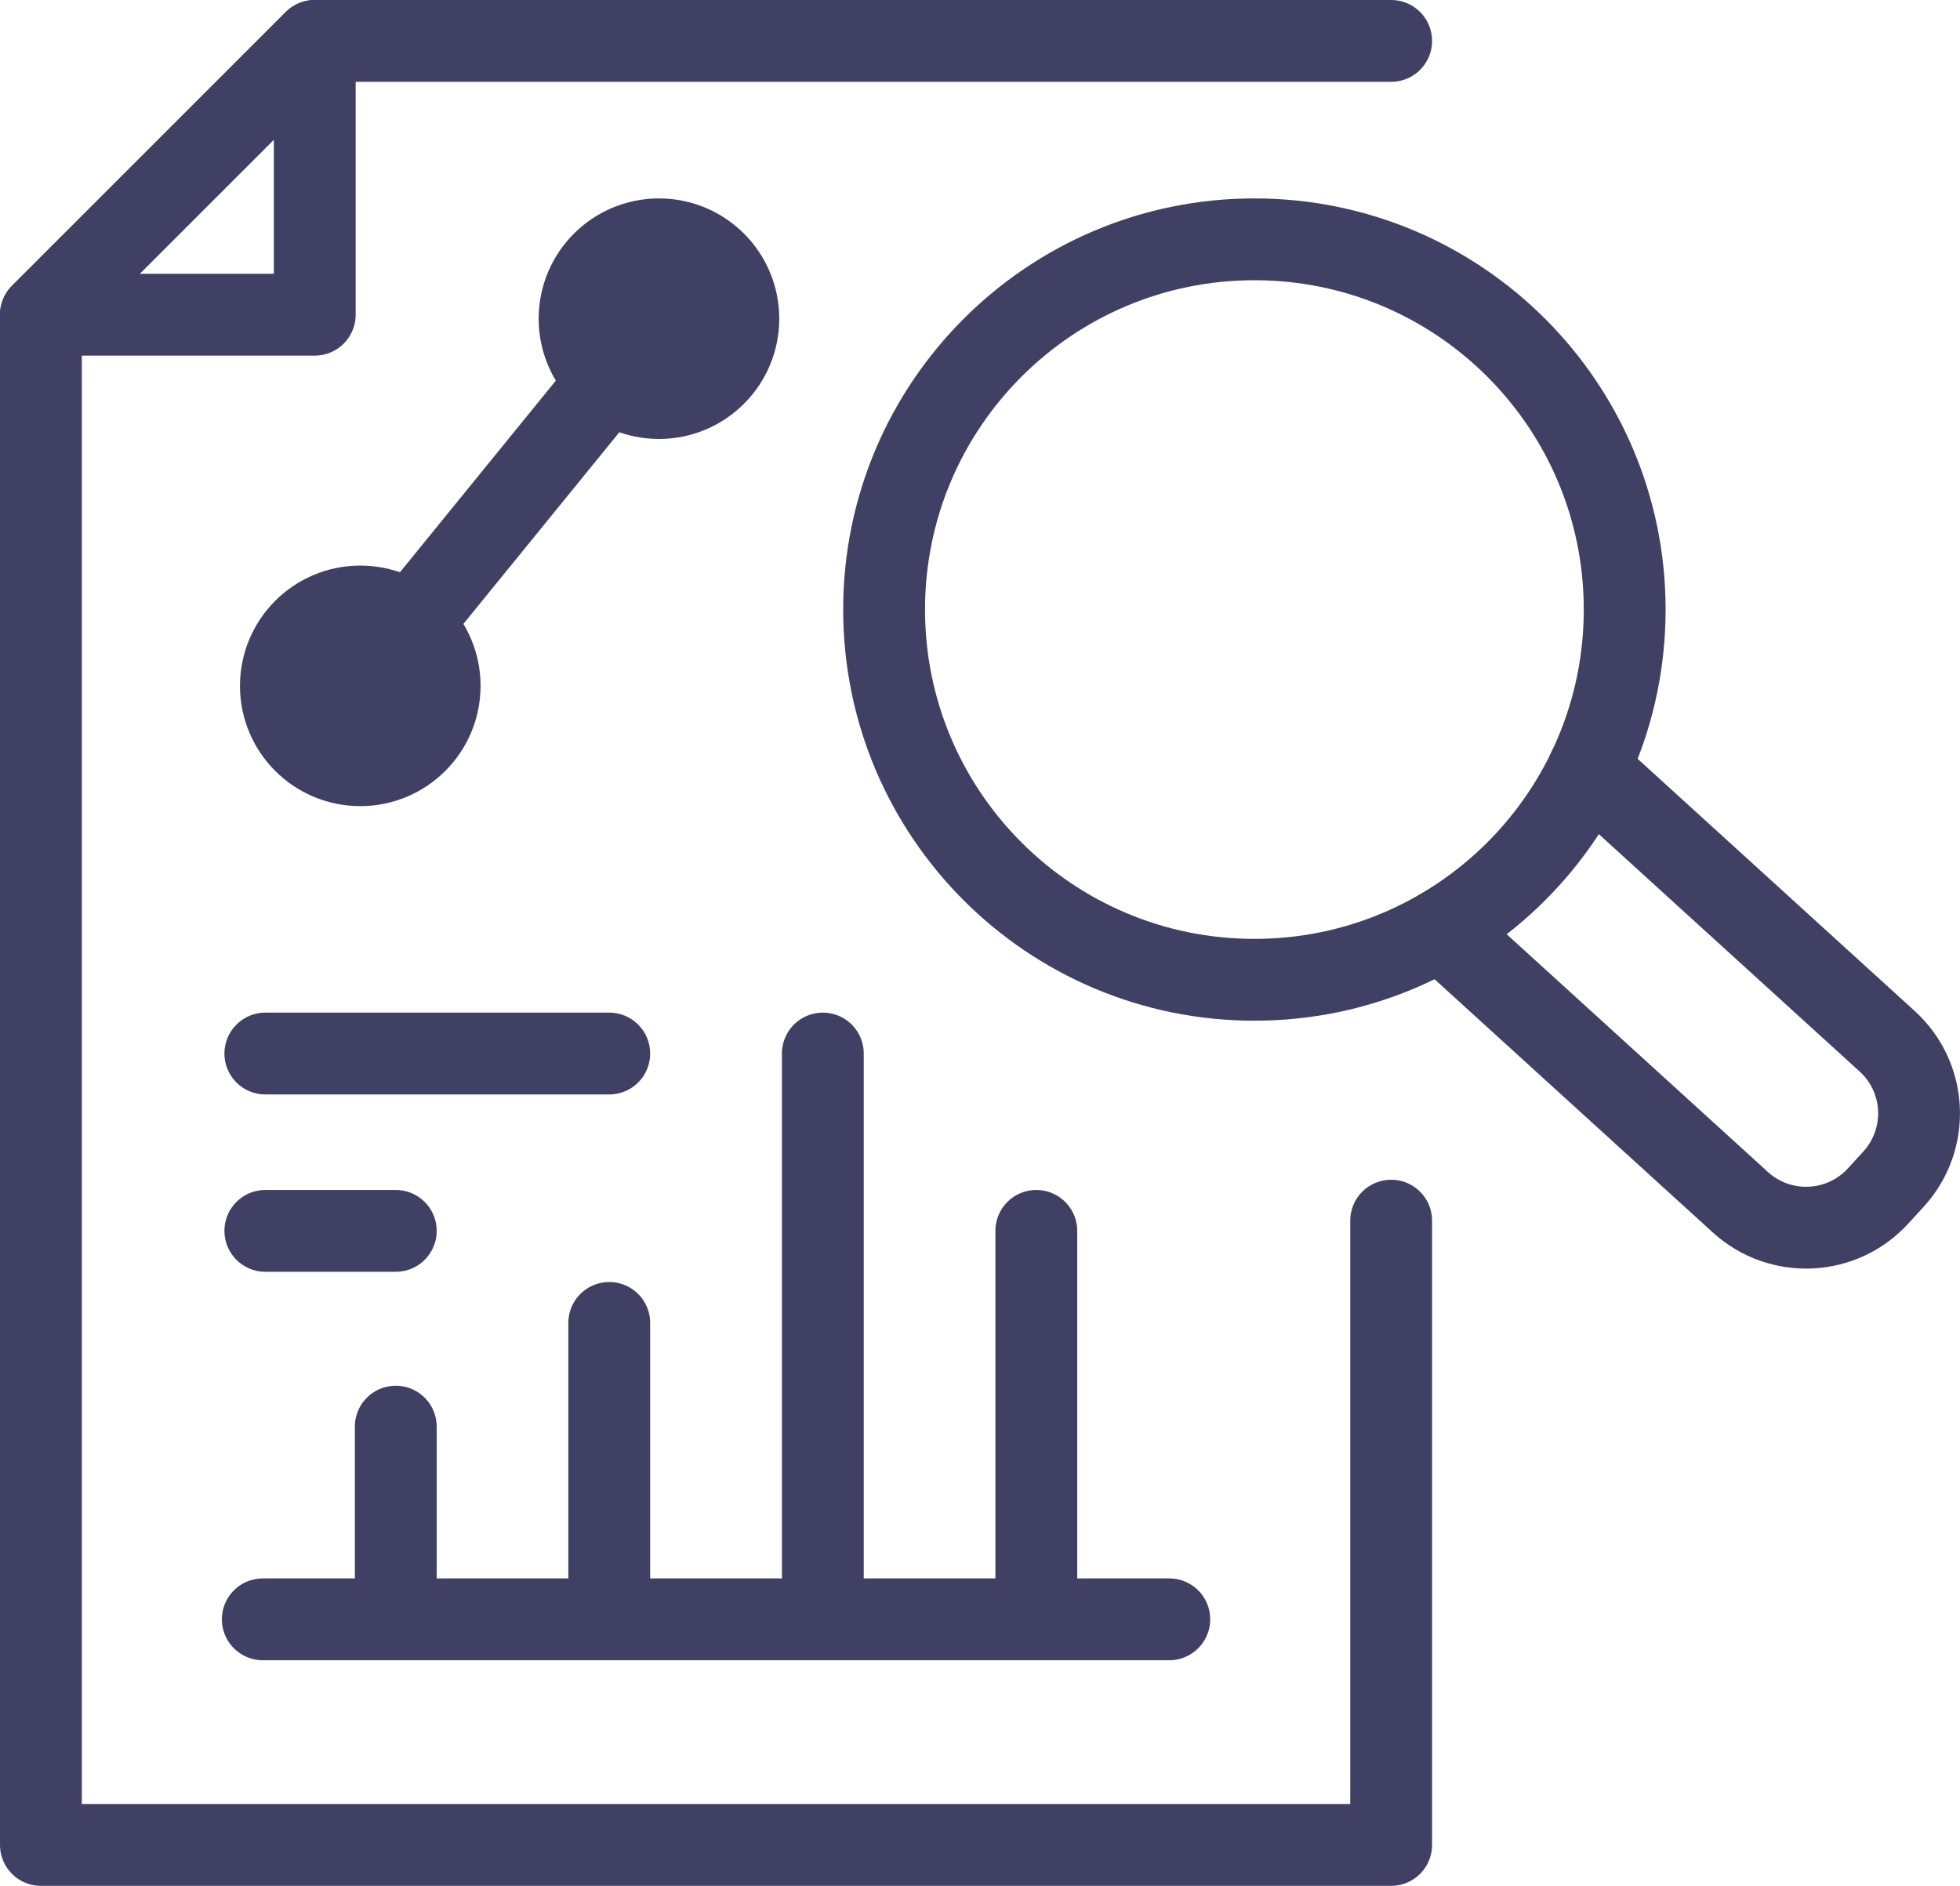
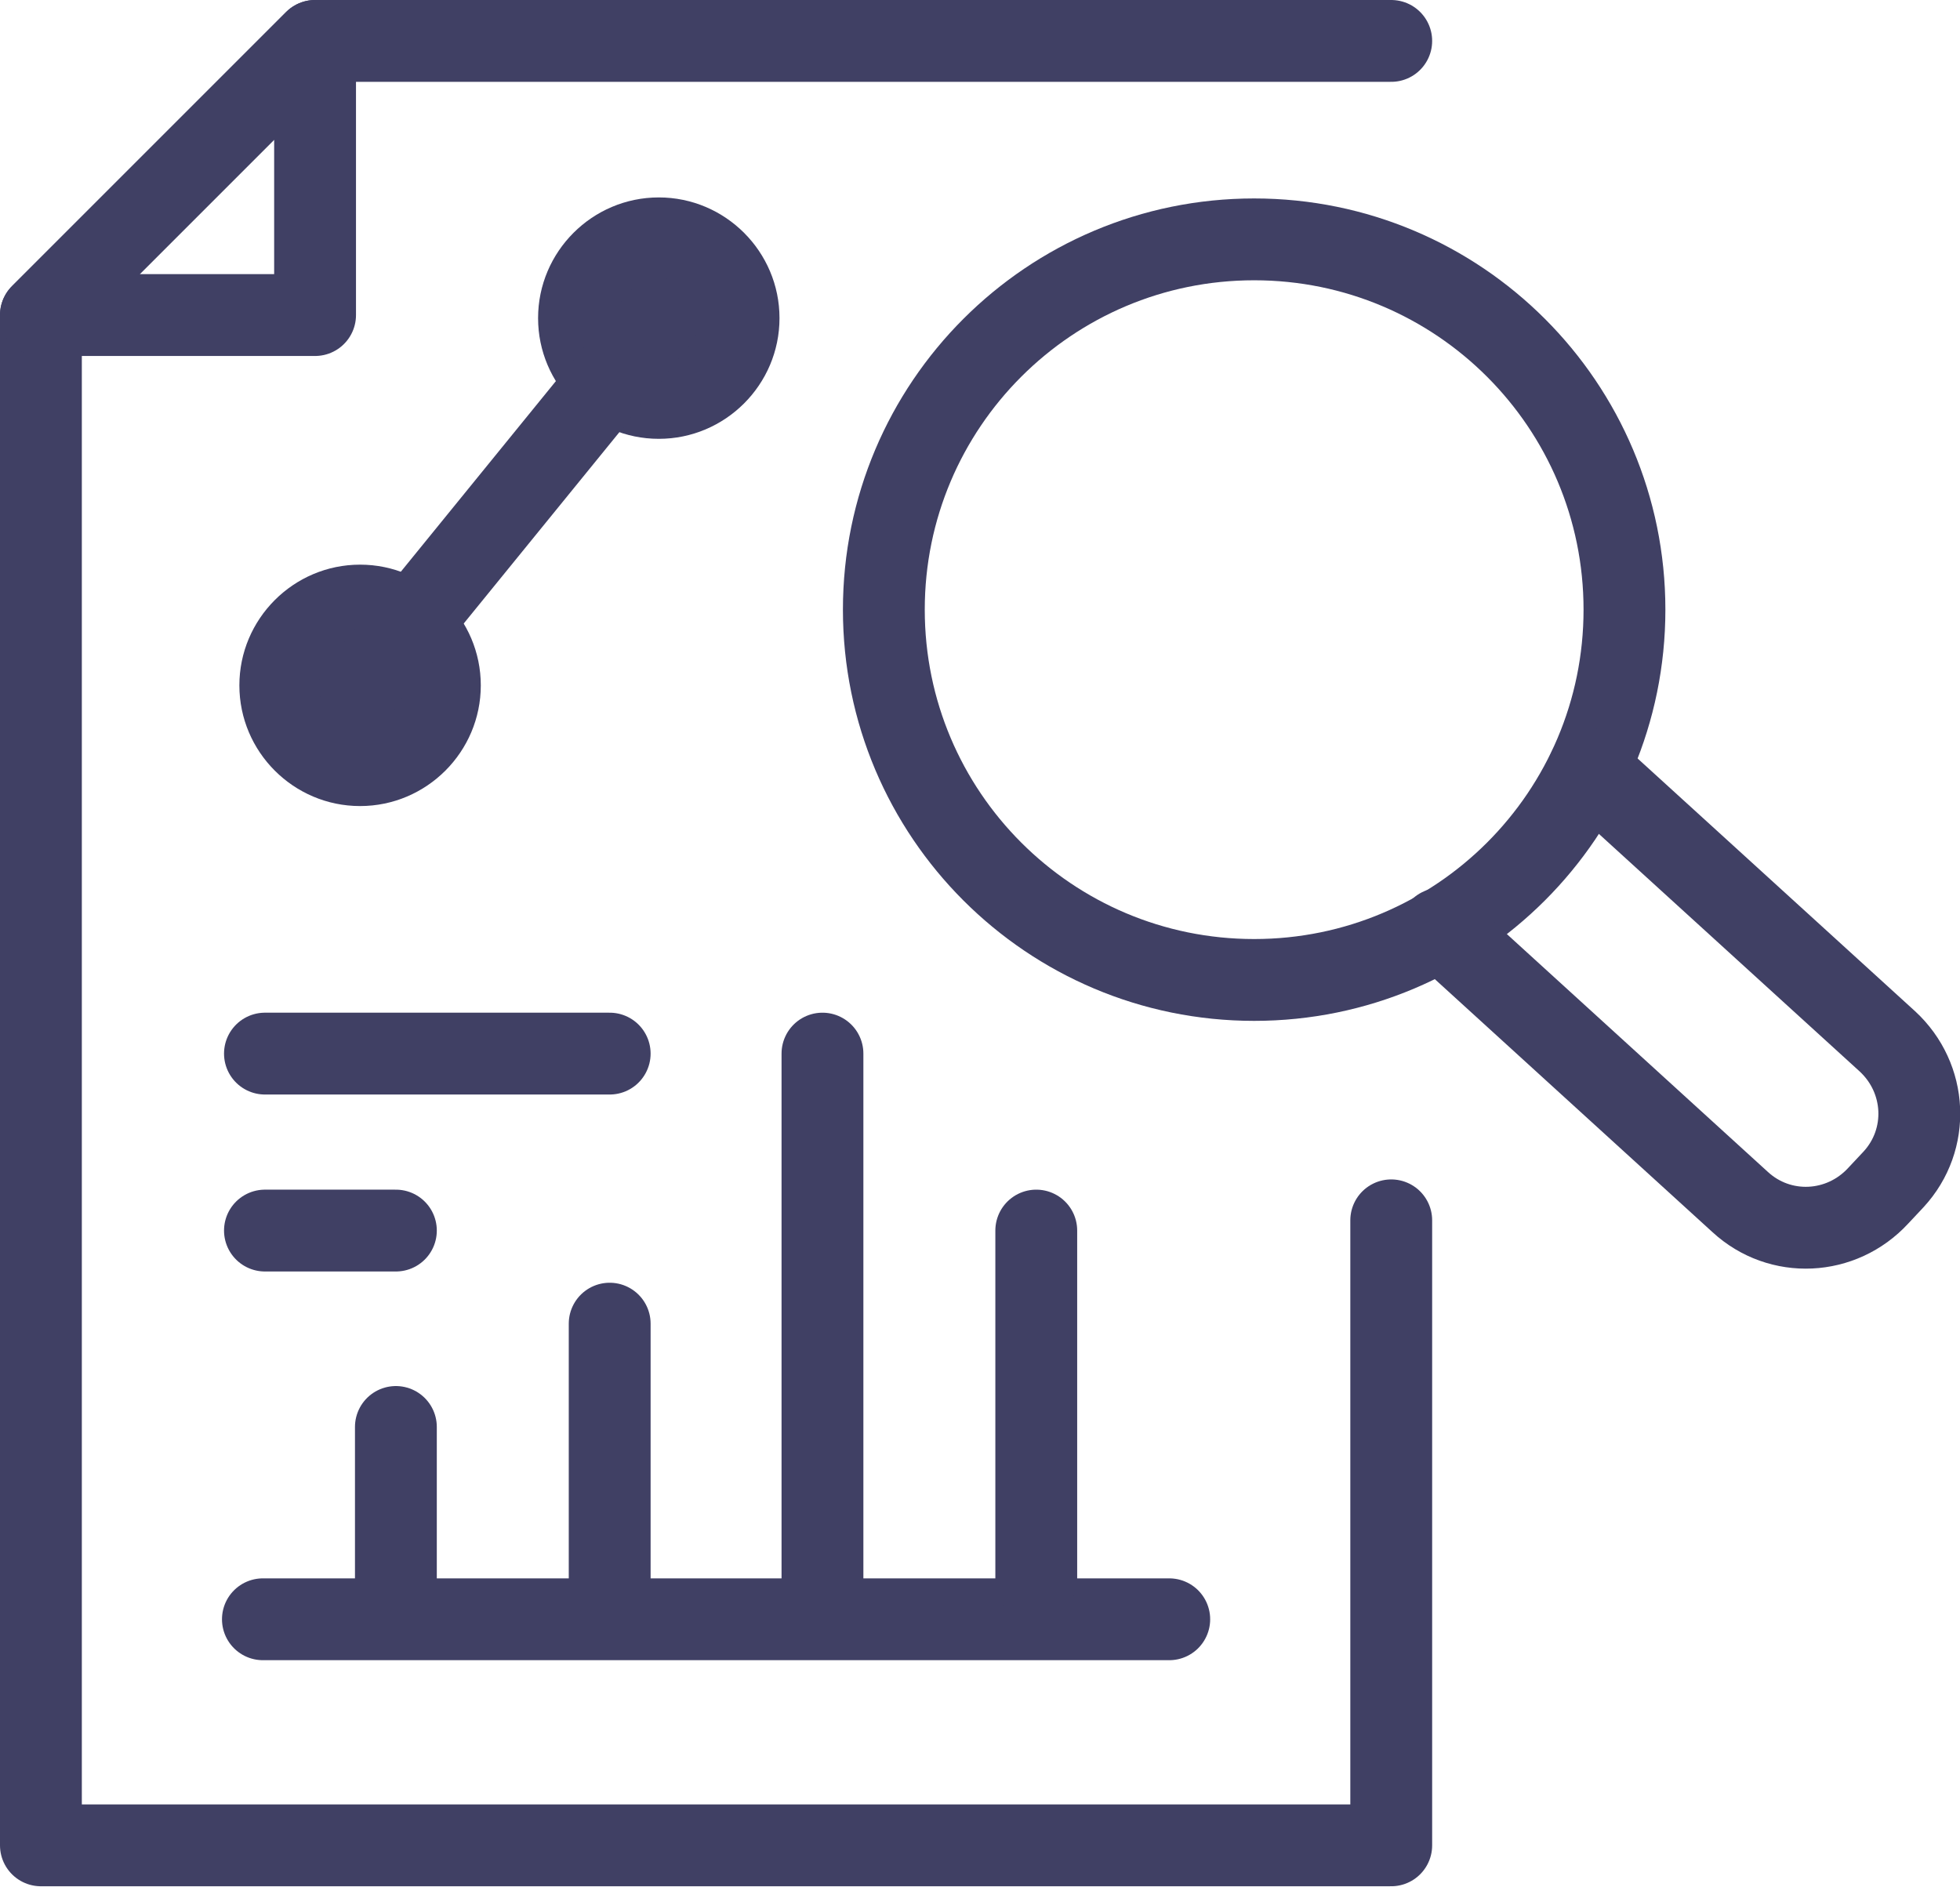
- <svg xmlns="http://www.w3.org/2000/svg" id="Layer_1" viewBox="0 0 191.61 184.39">
-   <defs>
-     <style>.cls-1{fill:none;stroke:#404064;stroke-linecap:round;stroke-linejoin:round;stroke-width:8px;}</style>
-   </defs>
-   <circle class="cls-1" cx="64.42" cy="31.16" r="7.76" />
-   <circle class="cls-1" cx="35.22" cy="67.06" r="7.76" />
-   <polyline class="cls-1" points="136 4 30.77 4 4 30.77 4 180.39 136 180.39 136 119.35" />
-   <line class="cls-1" x1="25.94" y1="103.01" x2="59.56" y2="103.01" />
-   <line class="cls-1" x1="25.94" y1="120.35" x2="38.69" y2="120.35" />
-   <line class="cls-1" x1="38.69" y1="154.52" x2="38.69" y2="139.49" />
-   <line class="cls-1" x1="59.56" y1="154.52" x2="59.56" y2="129.35" />
-   <line class="cls-1" x1="80.44" y1="154.52" x2="80.44" y2="103.01" />
-   <line class="cls-1" x1="25.69" y1="158.33" x2="114.31" y2="158.33" />
-   <line class="cls-1" x1="101.31" y1="154.52" x2="101.31" y2="120.35" />
-   <line class="cls-1" x1="64.42" y1="31.16" x2="35.22" y2="67.06" />
-   <circle class="cls-1" cx="122.63" cy="59.6" r="36.2" />
-   <path class="cls-1" d="M155.29,75.23l29.19,26.57c3.91,3.55,4.19,9.58,.64,13.48l-1.5,1.64c-3.55,3.9-9.58,4.18-13.48,.63l-29.29-26.66" />
-   <polygon class="cls-1" points="30.77 30.77 4 30.77 30.77 4 30.77 30.77" />
+ <svg xmlns="http://www.w3.org/2000/svg" version="1.1" id="Layer_1" x="0px" y="0px" viewBox="0 0 191.6 184.4" style="enable-background:new 0 0 191.6 184.4;" xml:space="preserve">
+   <style type="text/css">
+ 	.st0{fill:#404064;}
+ 	.st1{fill:none;stroke:#404064;stroke-width:8;stroke-linecap:round;stroke-linejoin:round;}
+ </style>
+   <g>
+     <path class="st0" d="M64.4,42.9c-6.5,0-11.8-5.3-11.8-11.8c0-6.5,5.3-11.8,11.8-11.8c6.5,0,11.8,5.3,11.8,11.8   C76.2,37.6,70.9,42.9,64.4,42.9z" />
+   </g>
+   <g>
+     <path class="st0" d="M35.2,78.8c-6.5,0-11.8-5.3-11.8-11.8c0-6.5,5.3-11.8,11.8-11.8c6.5,0,11.8,5.3,11.8,11.8   C47,73.5,41.7,78.8,35.2,78.8z" />
+   </g>
+   <polyline class="st1" points="136,4 30.8,4 4,30.8 4,180.4 136,180.4 136,119.3 " />
+   <line class="st1" x1="25.9" y1="103" x2="59.6" y2="103" />
+   <line class="st1" x1="25.9" y1="120.3" x2="38.7" y2="120.3" />
+   <line class="st1" x1="38.7" y1="154.5" x2="38.7" y2="139.5" />
+   <line class="st1" x1="59.6" y1="154.5" x2="59.6" y2="129.4" />
+   <line class="st1" x1="80.4" y1="154.5" x2="80.4" y2="103" />
+   <line class="st1" x1="25.7" y1="158.3" x2="114.3" y2="158.3" />
+   <line class="st1" x1="101.3" y1="154.5" x2="101.3" y2="120.3" />
+   <g>
+     <path class="st0" d="M35.2,71.1c-0.9,0-1.8-0.3-2.5-0.9c-1.7-1.4-2-3.9-0.6-5.6l29.2-35.9c1.4-1.7,3.9-2,5.6-0.6   c1.7,1.4,2,3.9,0.6,5.6L38.3,69.6C37.5,70.6,36.4,71.1,35.2,71.1z" />
+   </g>
+   <circle class="st1" cx="122.6" cy="59.6" r="36.2" />
+   <path class="st1" d="M155.3,75.2l29.2,26.6c3.9,3.6,4.2,9.6,0.6,13.5l-1.5,1.6c-3.6,3.9-9.6,4.2-13.5,0.6l-29.3-26.7" />
+   <polygon class="st1" points="30.8,30.8 4,30.8 30.8,4 " />
</svg>
